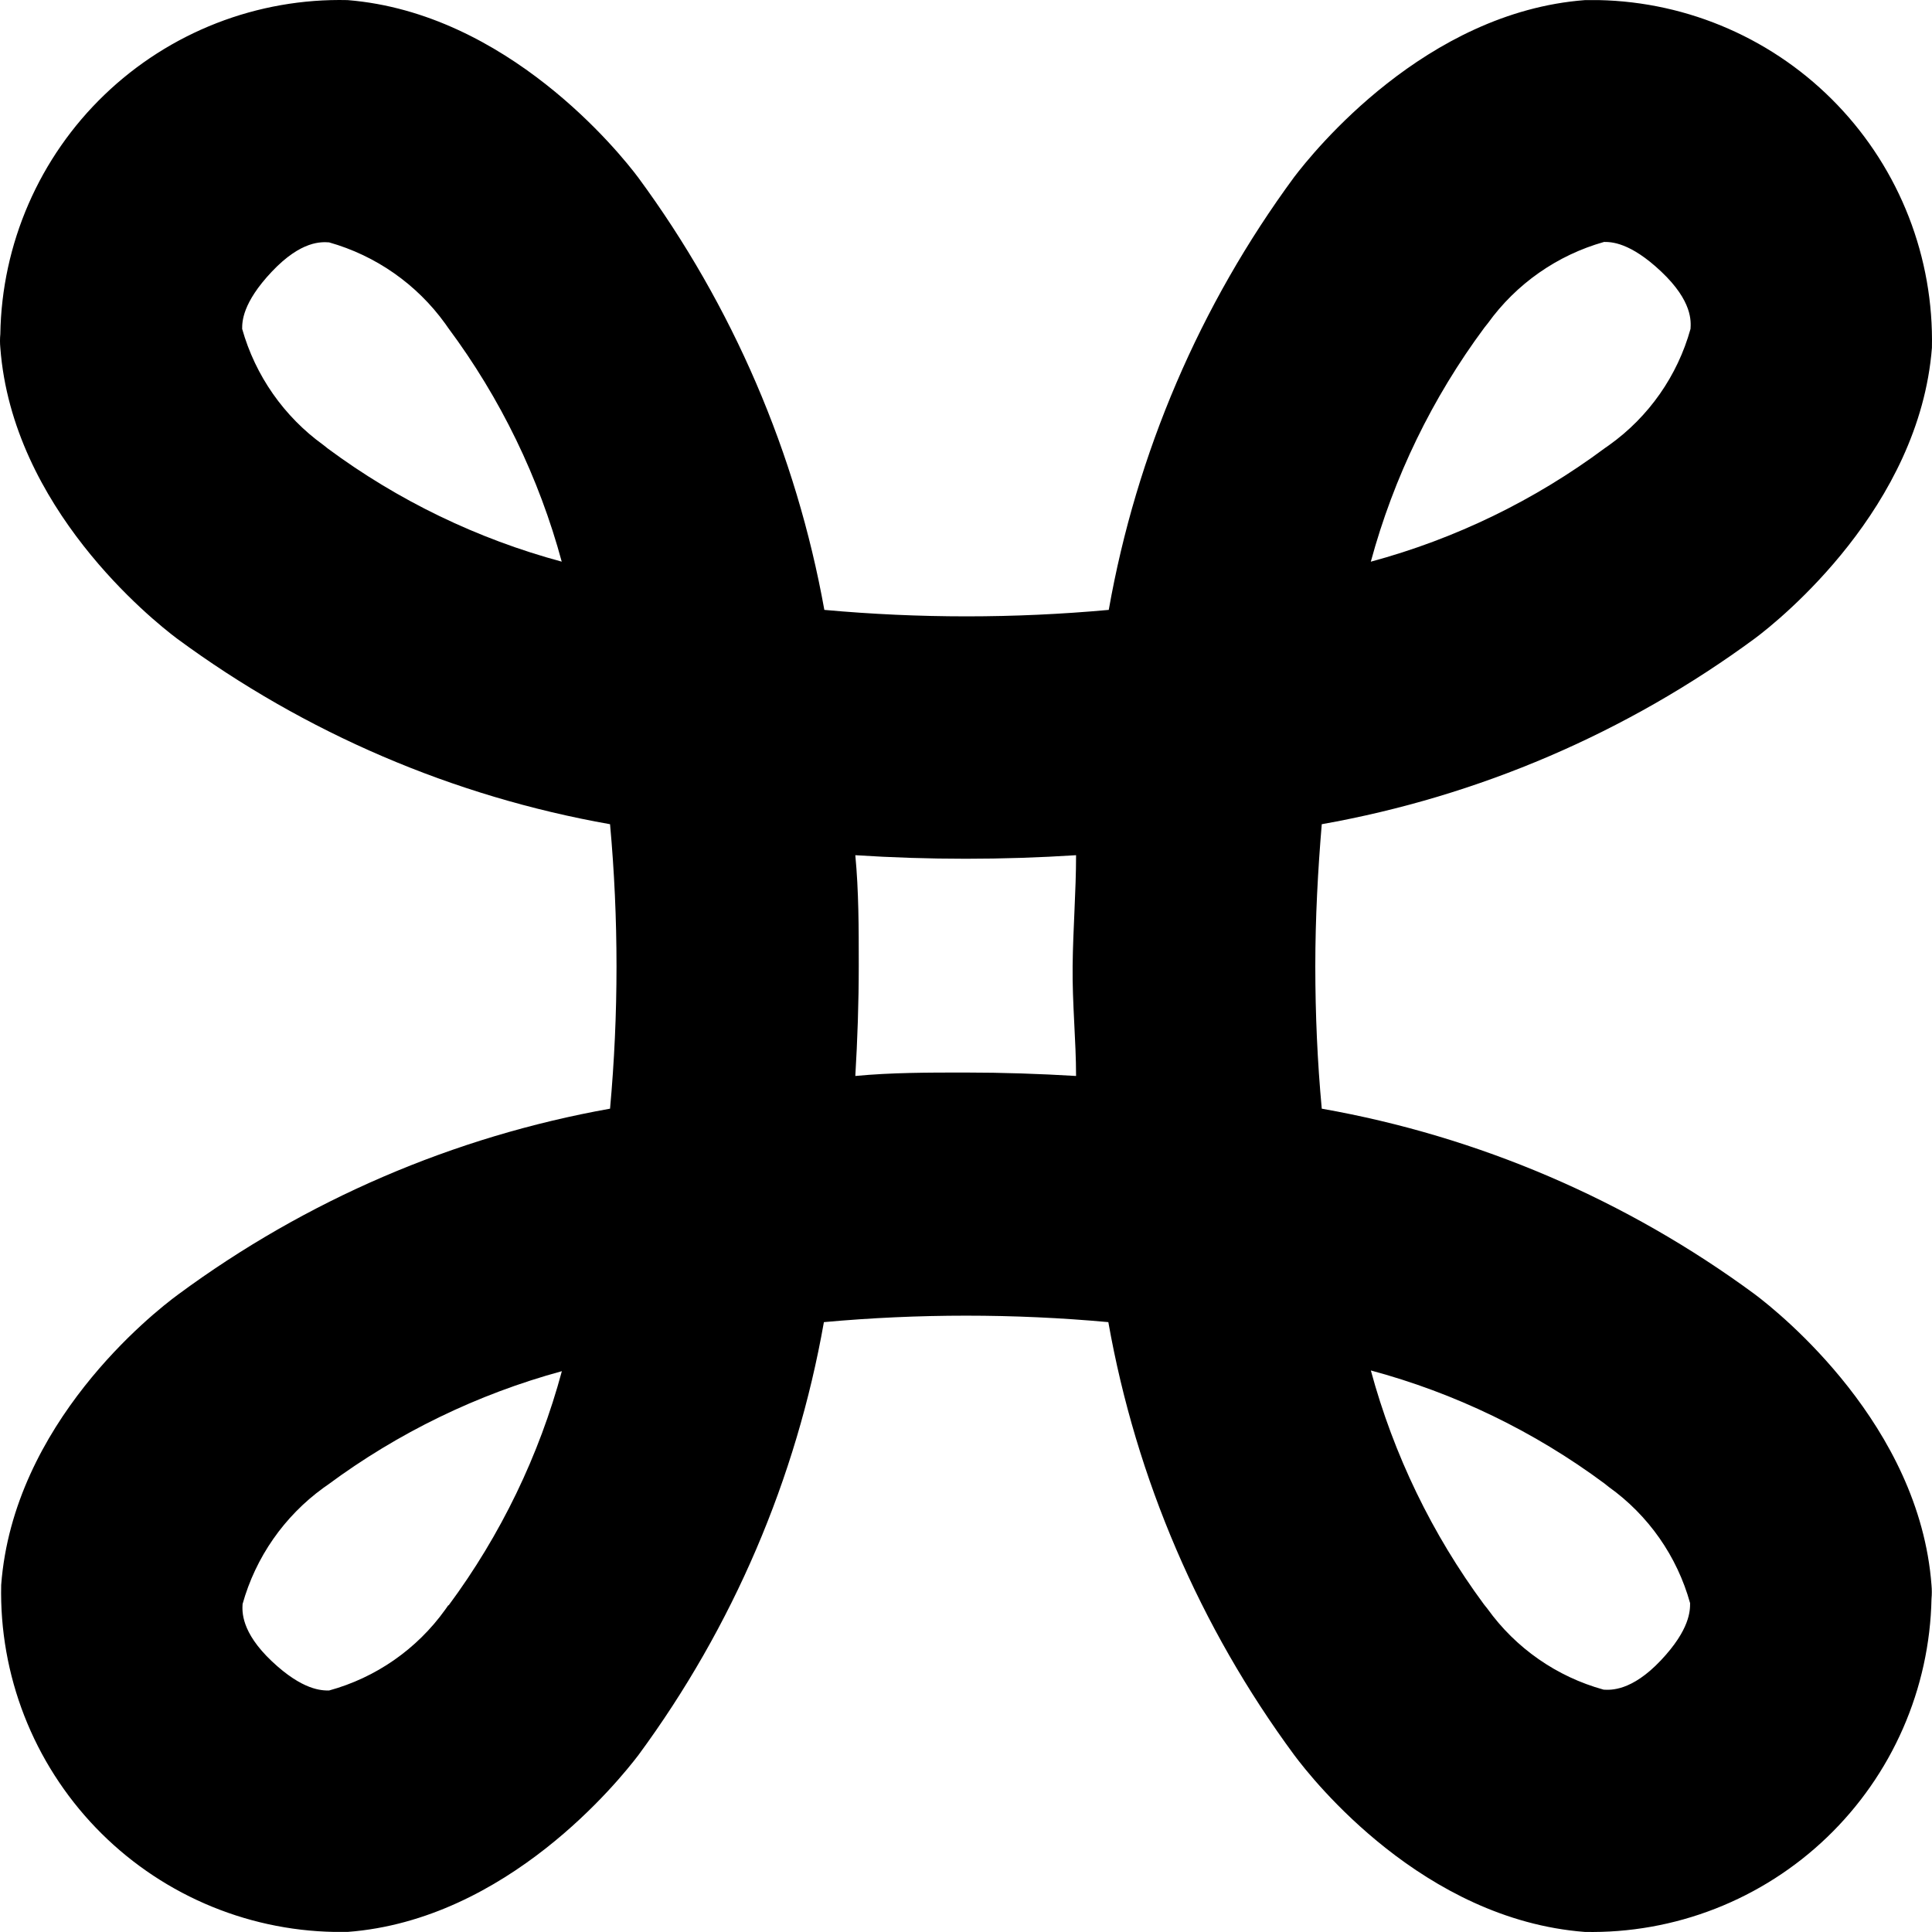
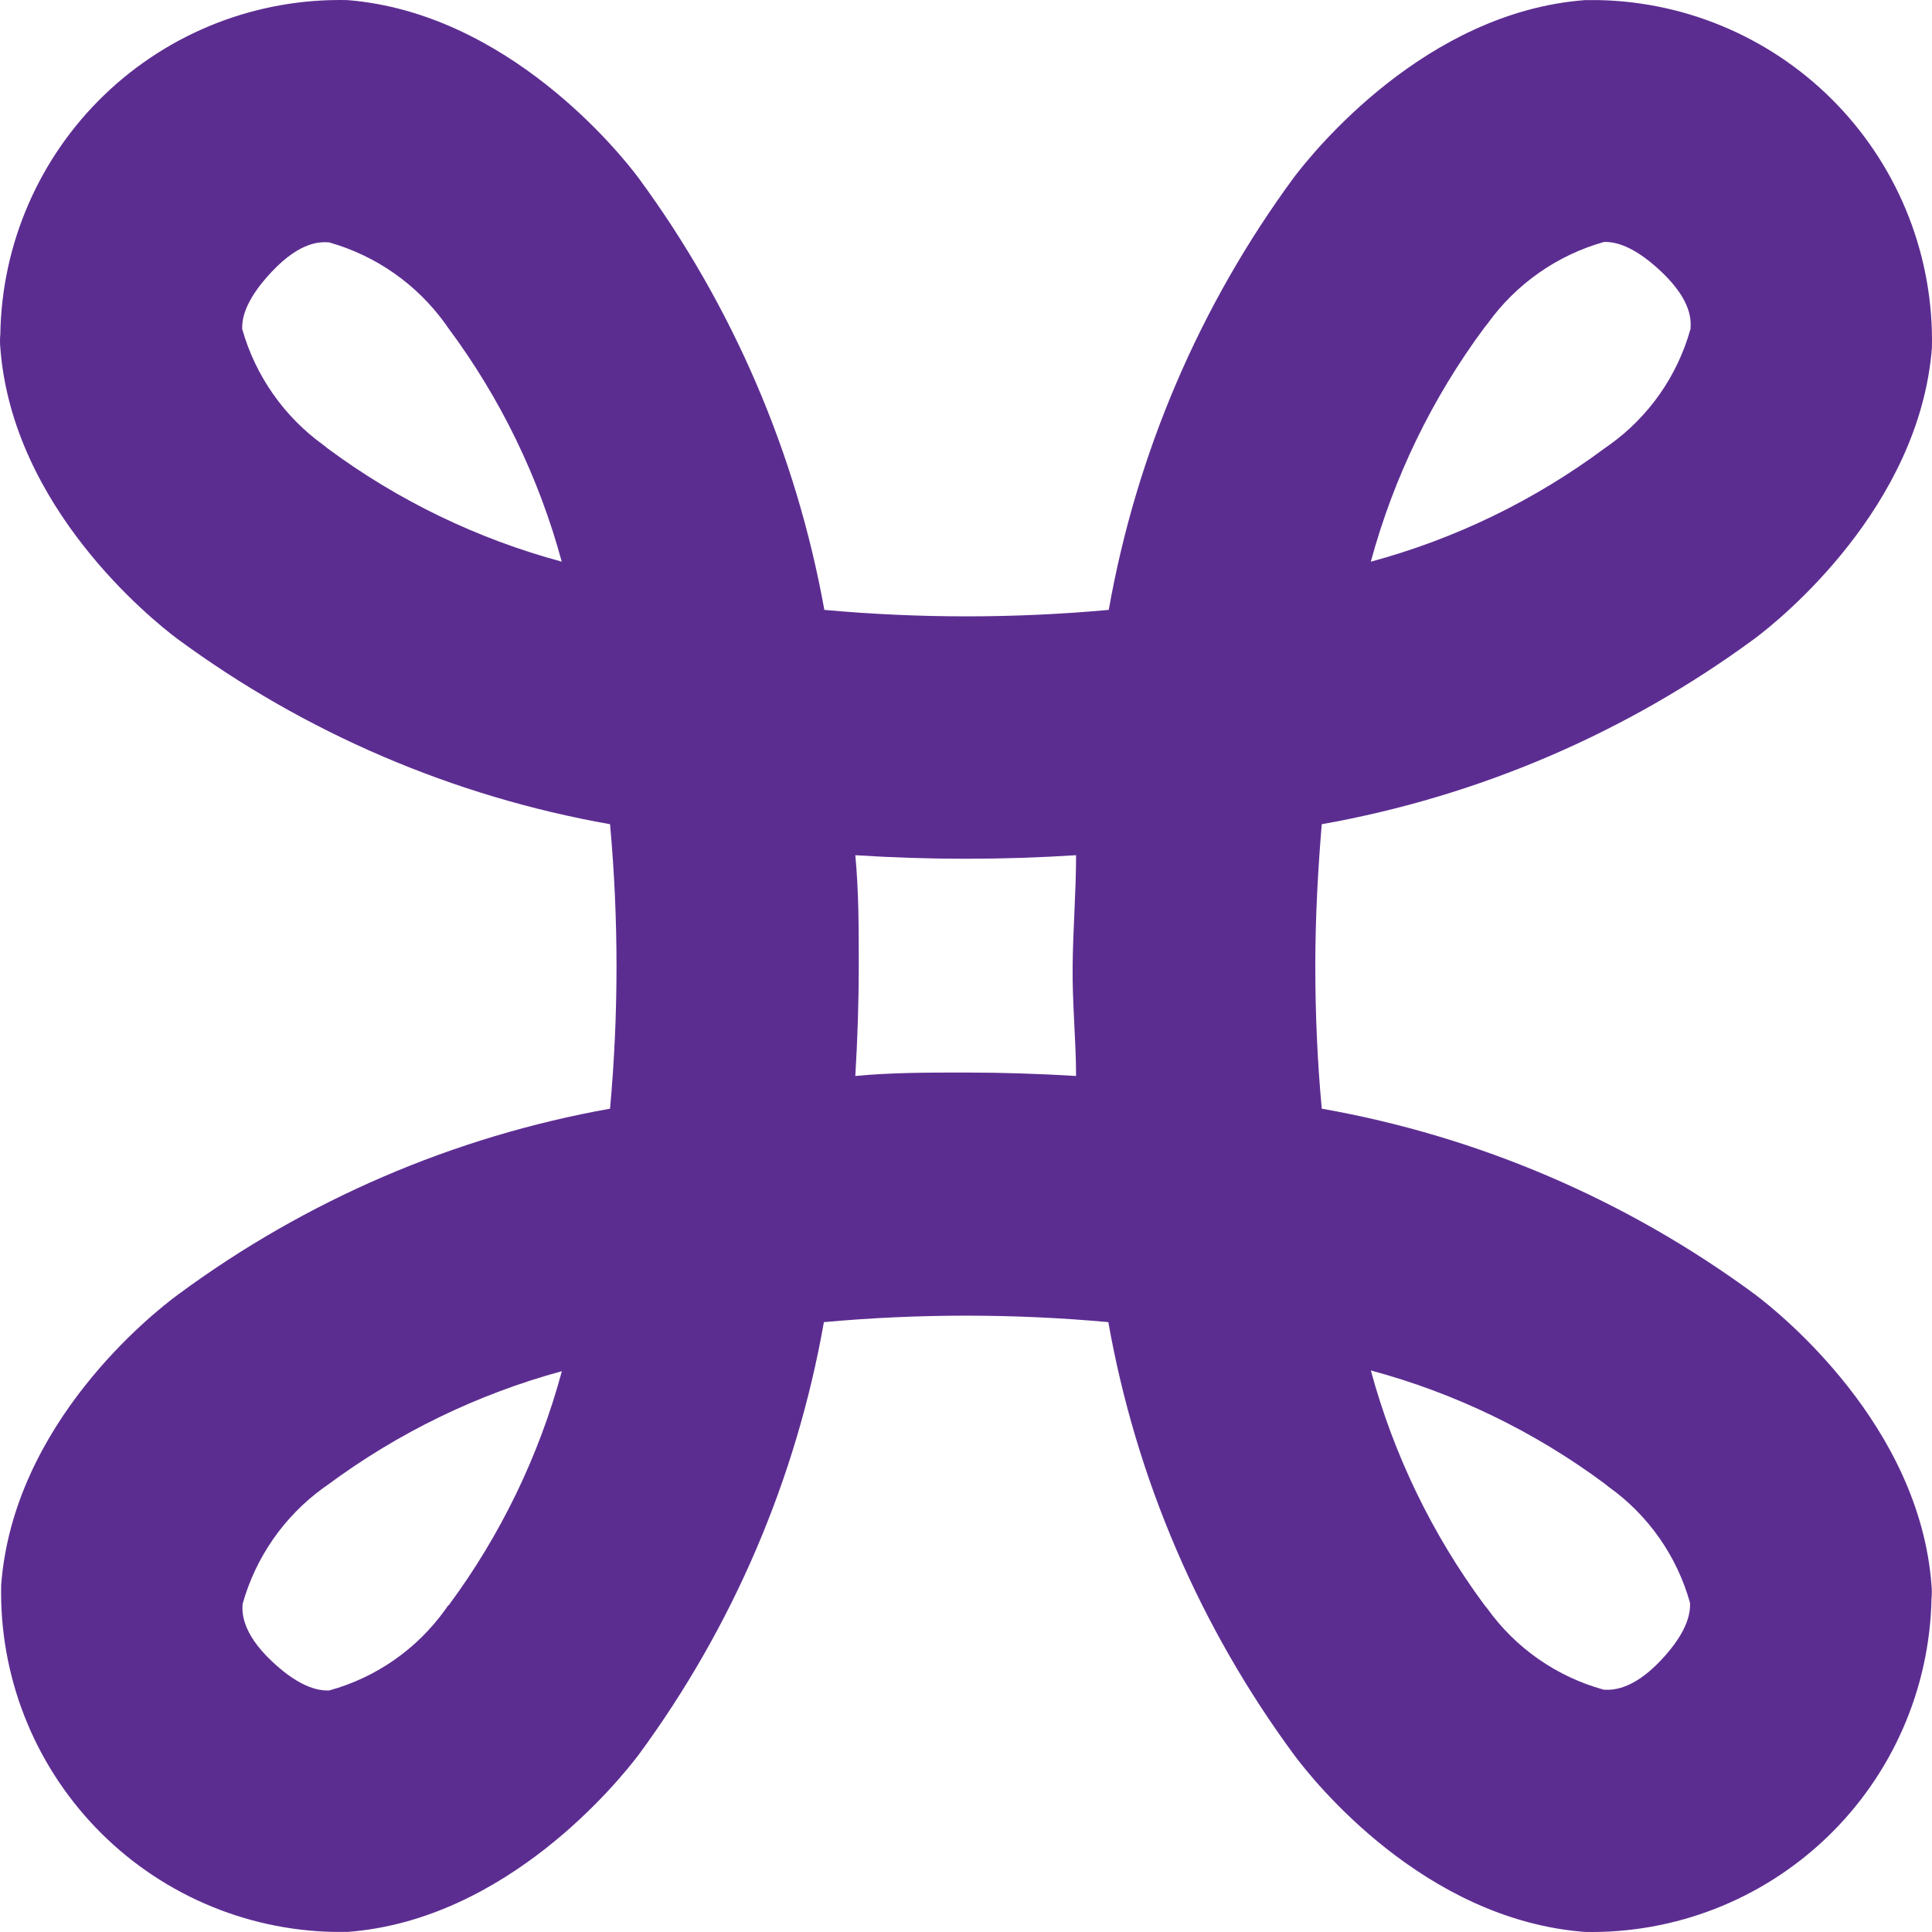
<svg xmlns="http://www.w3.org/2000/svg" width="100" height="100" viewBox="0 0 100 100" fill="none">
-   <path d="M90.842 33.038C92.156 32.058 99.35 26.244 99.996 18.003C100.046 15.689 99.64 13.388 98.801 11.231C97.962 9.074 96.706 7.103 95.105 5.432C93.504 3.76 91.59 2.421 89.471 1.49C87.352 0.558 85.071 0.054 82.757 0.005H82.045C73.782 0.628 67.991 7.845 66.989 9.16C62.106 15.79 58.821 23.459 57.389 31.568C52.492 32.014 47.565 32.014 42.668 31.568C41.211 23.476 37.919 15.826 33.046 9.204C32.066 7.89 26.253 0.673 17.99 0.005C15.673 -0.049 13.369 0.357 11.209 1.198C9.049 2.04 7.078 3.3 5.407 4.907C3.736 6.513 2.4 8.434 1.475 10.56C0.55 12.685 0.054 14.972 0.017 17.29C-0.006 17.527 -0.006 17.766 0.017 18.003C0.64 26.267 7.834 32.058 9.171 33.06C15.8 37.944 23.468 41.229 31.576 42.661C32.022 47.559 32.022 52.487 31.576 57.385C23.482 58.829 15.829 62.122 9.215 67.007C7.879 67.987 0.685 73.69 0.061 82.043C0.011 84.355 0.417 86.653 1.257 88.808C2.097 90.962 3.354 92.93 4.955 94.598C6.556 96.266 8.471 97.601 10.589 98.527C12.708 99.454 14.988 99.953 17.3 99.996H17.99C26.253 99.373 32.044 92.156 33.046 90.841C37.929 84.211 41.214 76.542 42.645 68.433C47.542 67.987 52.47 67.987 57.367 68.433C58.805 76.544 62.098 84.213 66.989 90.841C67.969 92.156 73.67 99.35 82.022 99.996C84.333 100.044 86.63 99.635 88.783 98.794C90.936 97.953 92.902 96.696 94.569 95.095C96.236 93.494 97.572 91.581 98.499 89.463C99.426 87.346 99.927 85.067 99.974 82.756C99.996 82.519 99.996 82.28 99.974 82.043C99.35 73.779 92.156 67.987 90.82 66.985C84.19 62.102 76.522 58.816 68.414 57.385C68.191 54.979 68.08 52.506 68.08 50.012C68.08 47.517 68.214 45.044 68.414 42.661C76.53 41.221 84.205 37.928 90.842 33.038ZM76.833 16.956L77.011 16.733C78.482 14.69 80.602 13.206 83.025 12.523C83.381 12.523 84.361 12.523 85.987 14.06C87.613 15.597 87.523 16.644 87.501 17.023C86.828 19.45 85.342 21.573 83.292 23.037L83.069 23.193C79.436 25.897 75.326 27.892 70.953 29.073C72.139 24.702 74.133 20.592 76.833 16.956ZM29.082 29.073C24.712 27.896 20.602 25.909 16.966 23.215L16.743 23.037C14.701 21.566 13.217 19.445 12.534 17.023C12.534 16.666 12.534 15.686 14.07 14.06C15.607 12.434 16.654 12.523 17.032 12.545C19.455 13.229 21.575 14.713 23.046 16.755L23.202 16.978C25.906 20.611 27.901 24.723 29.082 29.096V29.073ZM23.202 83.09L23.046 83.312C21.581 85.357 19.458 86.836 17.032 87.5C16.654 87.5 15.674 87.5 14.07 85.986C12.467 84.471 12.534 83.402 12.556 83.023C13.233 80.603 14.709 78.484 16.743 77.009L16.966 76.853C20.604 74.157 24.713 72.162 29.082 70.972C27.904 75.342 25.917 79.453 23.224 83.09H23.202ZM55.697 55.692C53.826 55.58 51.91 55.514 49.973 55.514C48.035 55.514 46.142 55.514 44.271 55.692C44.383 53.821 44.449 51.905 44.449 49.967C44.449 48.029 44.449 46.136 44.271 44.265C48.076 44.51 51.892 44.51 55.697 44.265C55.697 46.136 55.541 48.051 55.519 49.989C55.496 51.927 55.697 53.865 55.697 55.692ZM70.931 70.928C75.302 72.101 79.413 74.088 83.047 76.786L83.27 76.964C85.32 78.428 86.806 80.551 87.479 82.978C87.479 83.357 87.479 84.337 85.965 85.941C84.45 87.545 83.359 87.478 83.002 87.456C80.578 86.788 78.456 85.31 76.989 83.268L76.811 83.045C74.122 79.405 72.135 75.296 70.953 70.928H70.931Z" fill="black" />
+   <path d="M90.842 33.038C92.156 32.058 99.35 26.244 99.996 18.003C100.046 15.689 99.64 13.388 98.801 11.231C97.962 9.074 96.706 7.103 95.105 5.432C93.504 3.76 91.59 2.421 89.471 1.49C87.352 0.558 85.071 0.054 82.757 0.005H82.045C73.782 0.628 67.991 7.845 66.989 9.16C62.106 15.79 58.821 23.459 57.389 31.568C52.492 32.014 47.565 32.014 42.668 31.568C41.211 23.476 37.919 15.826 33.046 9.204C32.066 7.89 26.253 0.673 17.99 0.005C15.673 -0.049 13.369 0.357 11.209 1.198C9.049 2.04 7.078 3.3 5.407 4.907C3.736 6.513 2.4 8.434 1.475 10.56C0.55 12.685 0.054 14.972 0.017 17.29C-0.006 17.527 -0.006 17.766 0.017 18.003C0.64 26.267 7.834 32.058 9.171 33.06C15.8 37.944 23.468 41.229 31.576 42.661C32.022 47.559 32.022 52.487 31.576 57.385C23.482 58.829 15.829 62.122 9.215 67.007C7.879 67.987 0.685 73.69 0.061 82.043C0.011 84.355 0.417 86.653 1.257 88.808C2.097 90.962 3.354 92.93 4.955 94.598C6.556 96.266 8.471 97.601 10.589 98.527C12.708 99.454 14.988 99.953 17.3 99.996H17.99C26.253 99.373 32.044 92.156 33.046 90.841C37.929 84.211 41.214 76.542 42.645 68.433C47.542 67.987 52.47 67.987 57.367 68.433C58.805 76.544 62.098 84.213 66.989 90.841C67.969 92.156 73.67 99.35 82.022 99.996C84.333 100.044 86.63 99.635 88.783 98.794C90.936 97.953 92.902 96.696 94.569 95.095C96.236 93.494 97.572 91.581 98.499 89.463C99.426 87.346 99.927 85.067 99.974 82.756C99.996 82.519 99.996 82.28 99.974 82.043C99.35 73.779 92.156 67.987 90.82 66.985C84.19 62.102 76.522 58.816 68.414 57.385C68.191 54.979 68.08 52.506 68.08 50.012C68.08 47.517 68.214 45.044 68.414 42.661C76.53 41.221 84.205 37.928 90.842 33.038ZM76.833 16.956L77.011 16.733C78.482 14.69 80.602 13.206 83.025 12.523C83.381 12.523 84.361 12.523 85.987 14.06C87.613 15.597 87.523 16.644 87.501 17.023C86.828 19.45 85.342 21.573 83.292 23.037L83.069 23.193C79.436 25.897 75.326 27.892 70.953 29.073C72.139 24.702 74.133 20.592 76.833 16.956ZM29.082 29.073C24.712 27.896 20.602 25.909 16.966 23.215L16.743 23.037C14.701 21.566 13.217 19.445 12.534 17.023C12.534 16.666 12.534 15.686 14.07 14.06C15.607 12.434 16.654 12.523 17.032 12.545C19.455 13.229 21.575 14.713 23.046 16.755L23.202 16.978C25.906 20.611 27.901 24.723 29.082 29.096V29.073ZM23.202 83.09L23.046 83.312C21.581 85.357 19.458 86.836 17.032 87.5C16.654 87.5 15.674 87.5 14.07 85.986C12.467 84.471 12.534 83.402 12.556 83.023C13.233 80.603 14.709 78.484 16.743 77.009L16.966 76.853C20.604 74.157 24.713 72.162 29.082 70.972C27.904 75.342 25.917 79.453 23.224 83.09H23.202ZM55.697 55.692C53.826 55.58 51.91 55.514 49.973 55.514C48.035 55.514 46.142 55.514 44.271 55.692C44.383 53.821 44.449 51.905 44.449 49.967C44.449 48.029 44.449 46.136 44.271 44.265C48.076 44.51 51.892 44.51 55.697 44.265C55.697 46.136 55.541 48.051 55.519 49.989C55.496 51.927 55.697 53.865 55.697 55.692ZM70.931 70.928C75.302 72.101 79.413 74.088 83.047 76.786L83.27 76.964C85.32 78.428 86.806 80.551 87.479 82.978C87.479 83.357 87.479 84.337 85.965 85.941C84.45 87.545 83.359 87.478 83.002 87.456C80.578 86.788 78.456 85.31 76.989 83.268L76.811 83.045C74.122 79.405 72.135 75.296 70.953 70.928H70.931Z" fill="#5C2D91" />
</svg>
